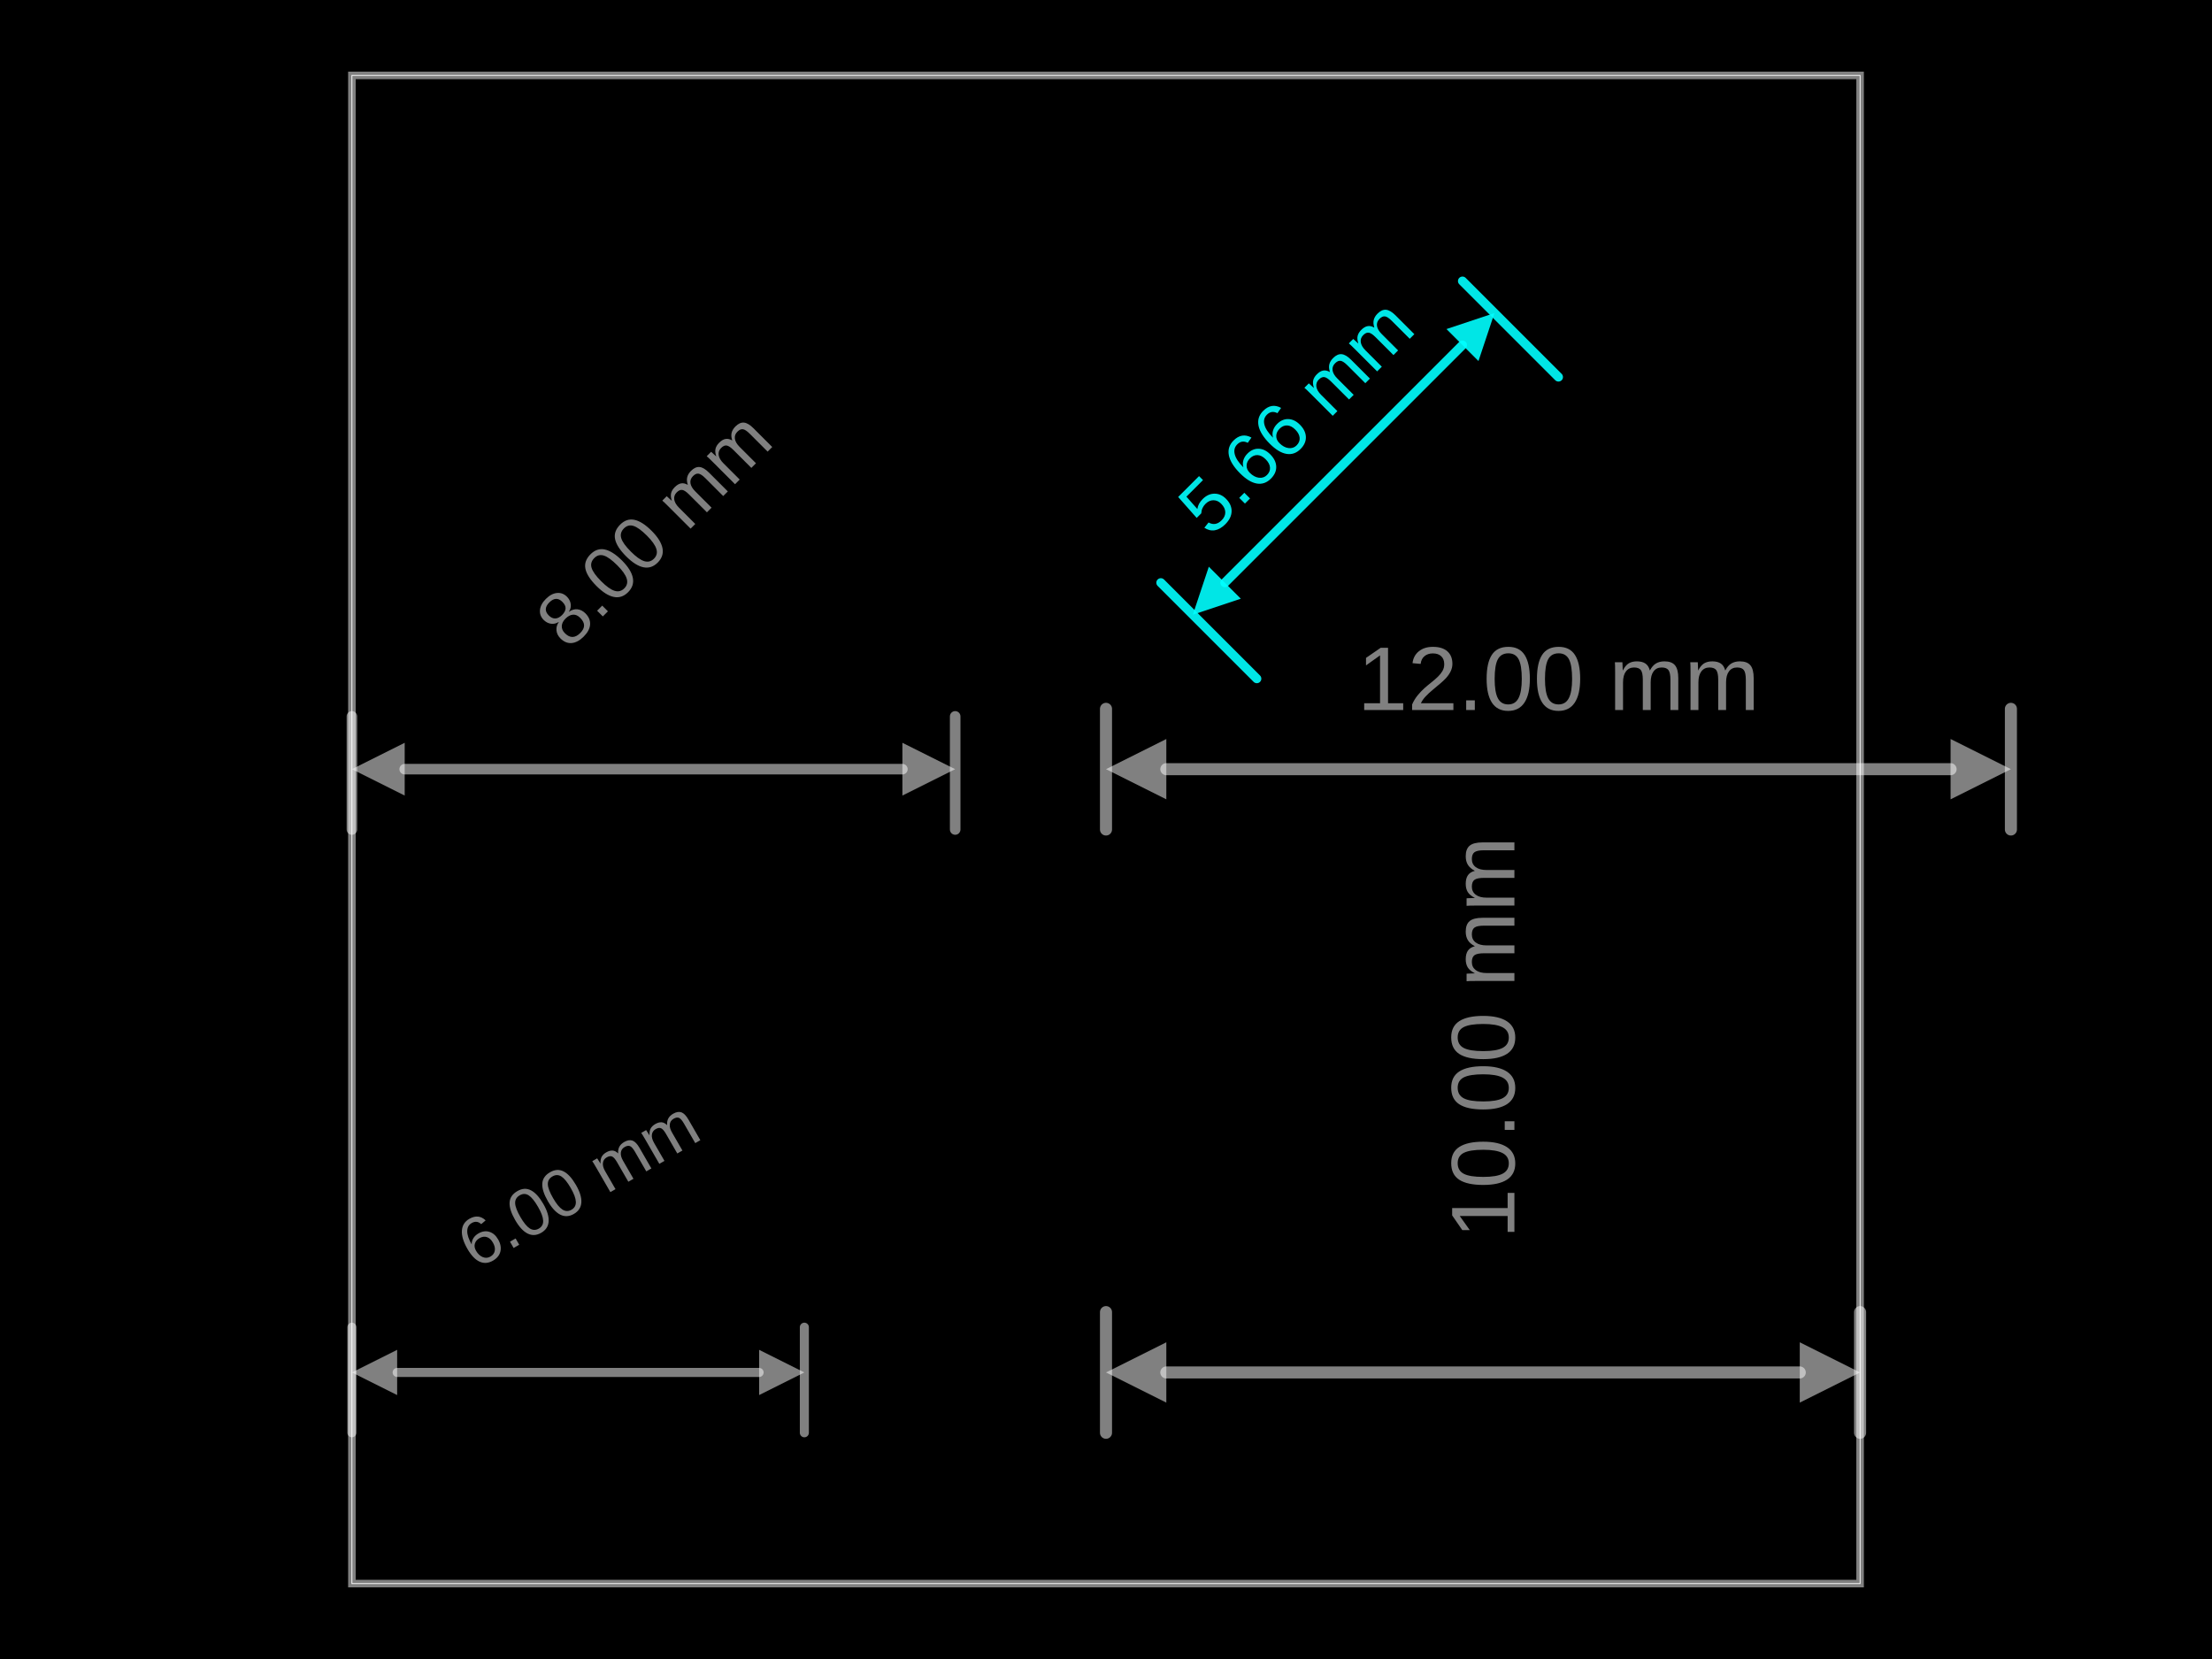
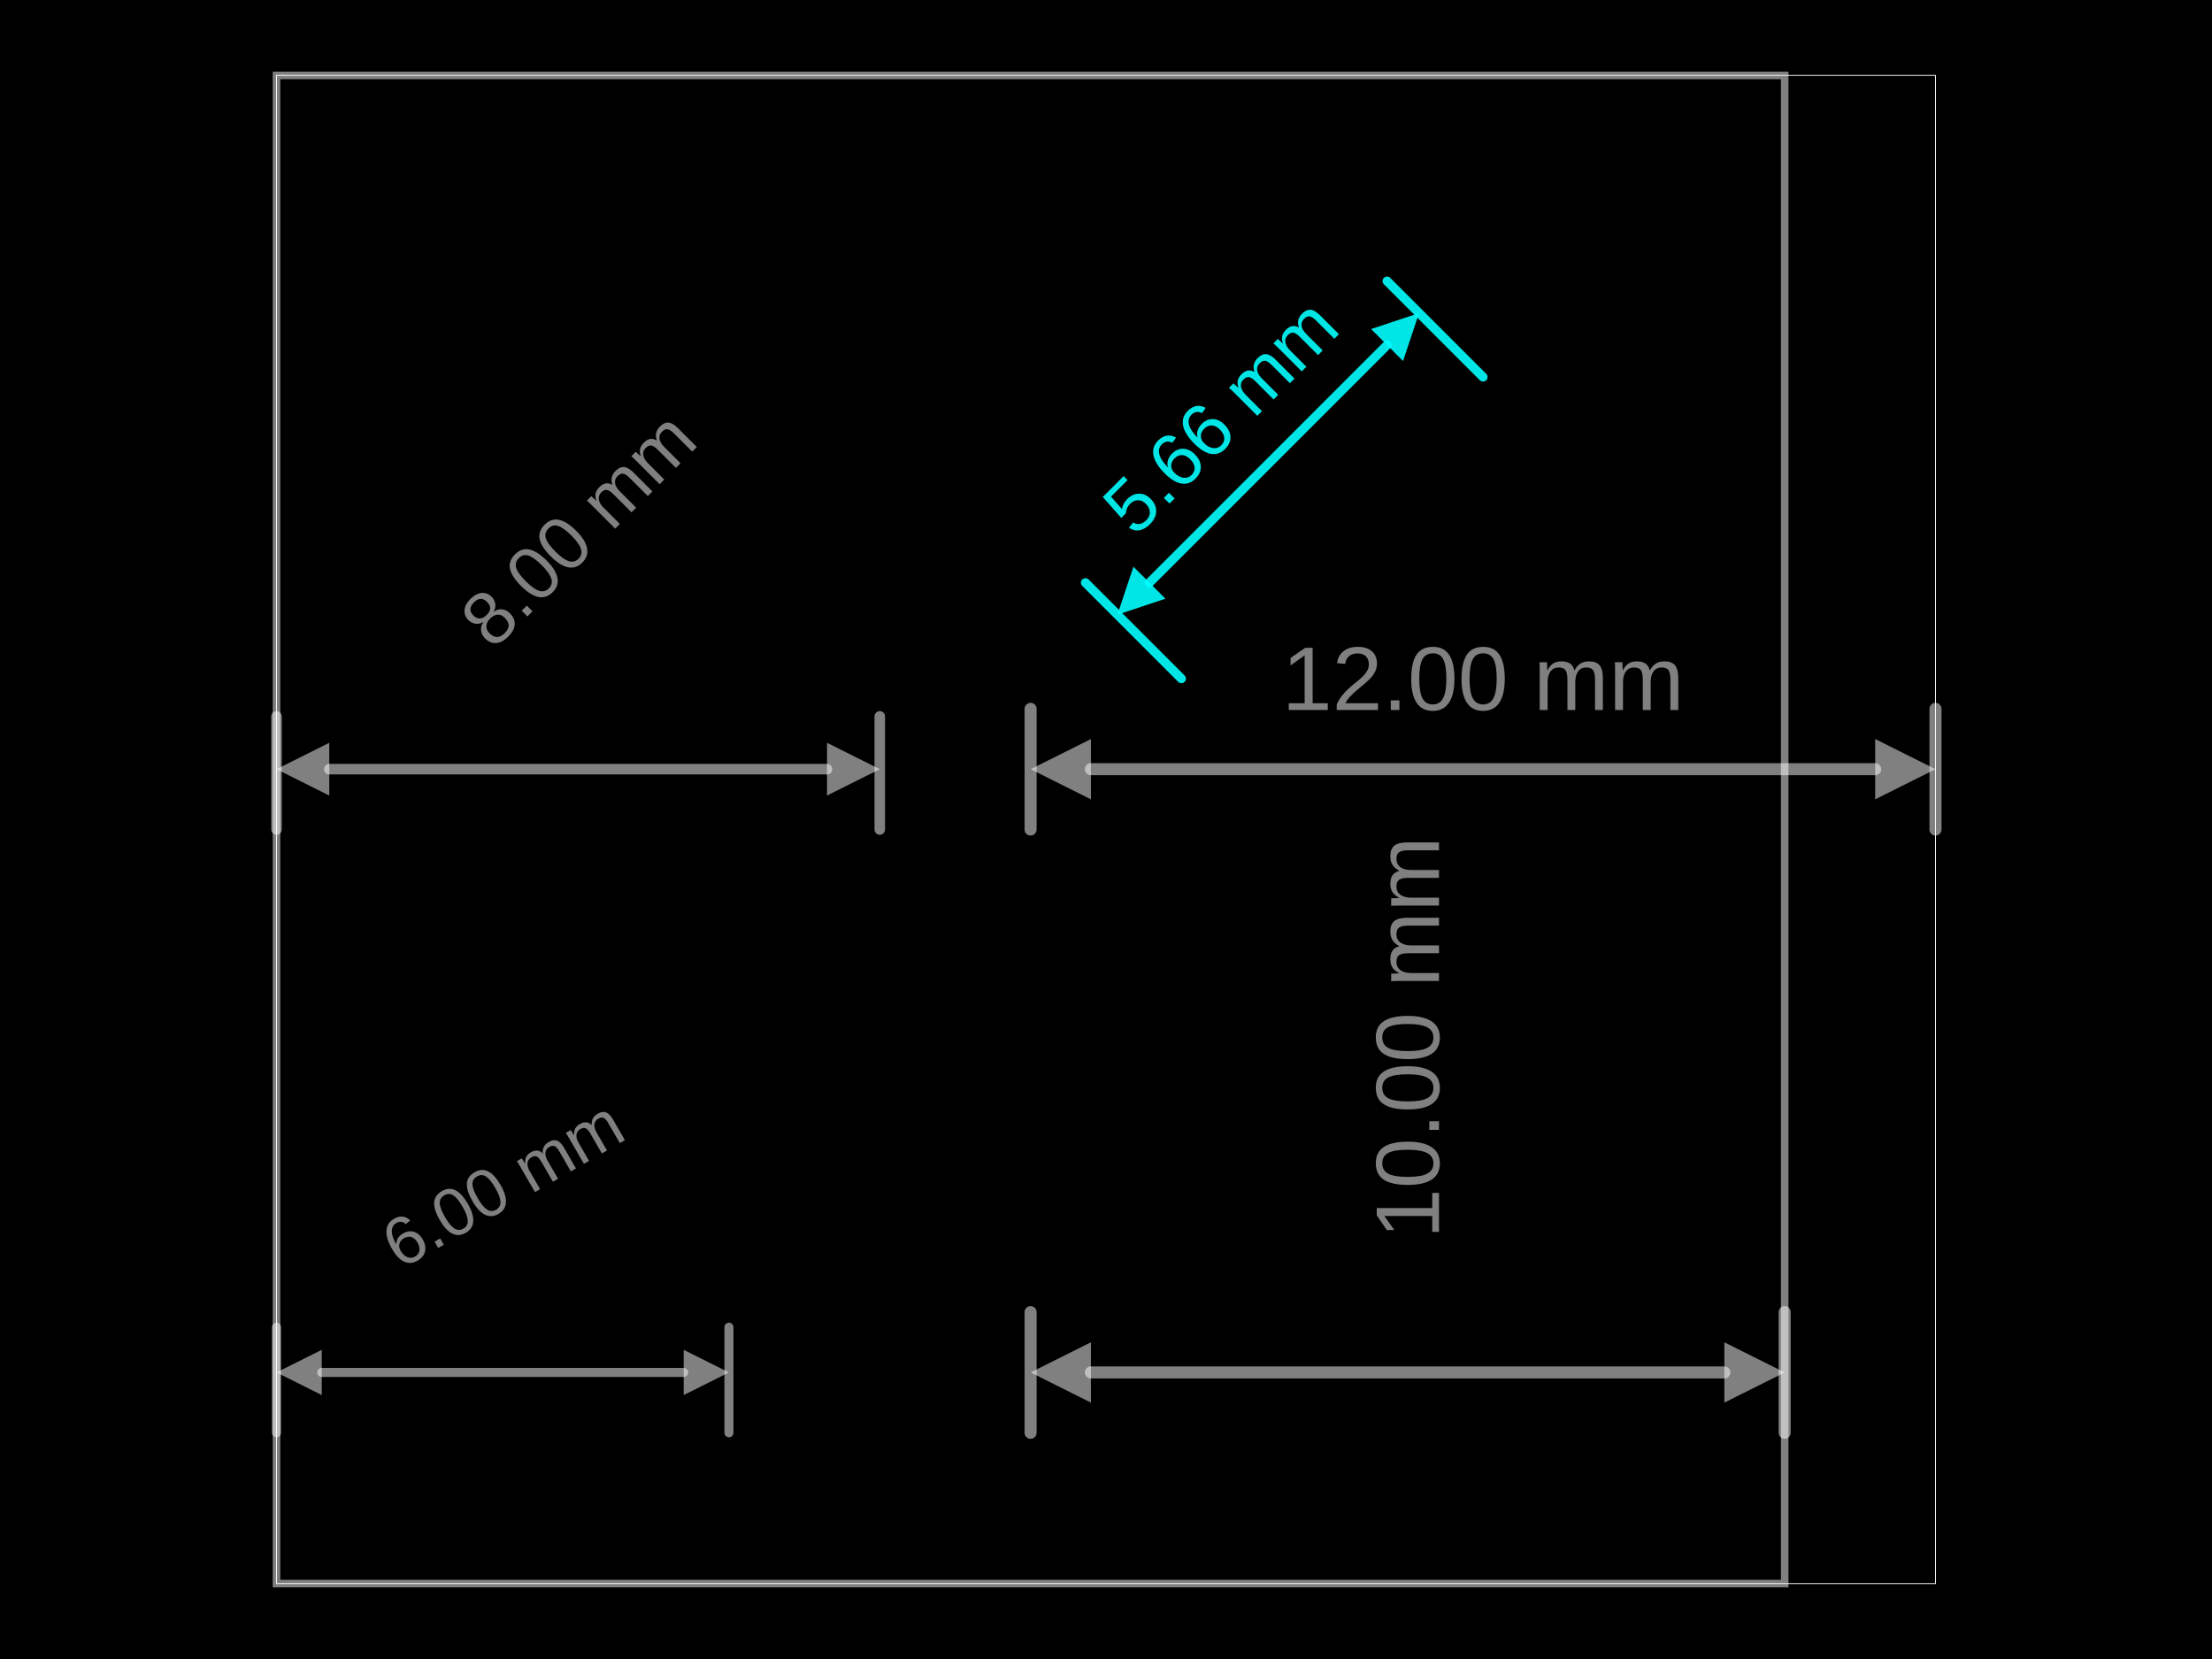
<svg xmlns="http://www.w3.org/2000/svg" width="800" height="600">
  <style />
  <rect class="boundary" x="0" y="0" fill="#000" width="800" height="600" data-type="pcb_background" data-pcb-layer="global" />
-   <rect class="pcb-boundary" fill="none" stroke="#fff" stroke-width="0.3" x="127.273" y="27.273" width="545.455" height="545.455" data-type="pcb_boundary" data-pcb-layer="global" />
-   <path class="pcb-board" d="M 127.273 572.727 L 672.727 572.727 L 672.727 27.273 L 127.273 27.273 Z" fill="none" stroke="rgba(255, 255, 255, 0.5)" stroke-width="2.727" data-type="pcb_board" data-pcb-layer="board" />
+   <rect class="pcb-boundary" fill="none" stroke="#fff" stroke-width="0.3" x="100" y="27.273" width="600" height="545.455" data-type="pcb_boundary" data-pcb-layer="global" />
+   <path class="pcb-board" d="M 100 572.727 L 645.455 572.727 L 645.455 27.273 L 100 27.273 Z" fill="none" stroke="rgba(255, 255, 255, 0.5)" stroke-width="2.727" data-type="pcb_board" data-pcb-layer="board" />
  <g class="pcb-fabrication-note-dimension" data-type="pcb_fabrication_note_dimension" data-pcb-fabrication-note-dimension-id="fab_dimension_1" data-pcb-layer="top" data-pcb-component-id="pcb_component_id_1">
-     <path d="M 400 300 L 400 256.364" stroke="rgba(255,255,255,0.5)" fill="none" stroke-width="4.364" stroke-linecap="round" class="pcb-fabrication-note-dimension-extension" />
-     <path d="M 727.273 300 L 727.273 256.364" stroke="rgba(255,255,255,0.5)" fill="none" stroke-width="4.364" stroke-linecap="round" class="pcb-fabrication-note-dimension-extension" />
-     <path d="M 421.818 278.182 L 705.455 278.182" stroke="rgba(255,255,255,0.5)" fill="none" stroke-width="4.364" stroke-linecap="round" class="pcb-fabrication-note-dimension-line" />
-     <path d="M 400 278.182 L 421.818 267.273 L 421.818 289.091 Z" fill="rgba(255,255,255,0.5)" class="pcb-fabrication-note-dimension-arrow" />
-     <path d="M 727.273 278.182 L 705.455 267.273 L 705.455 289.091 Z" fill="rgba(255,255,255,0.5)" class="pcb-fabrication-note-dimension-arrow" />
-     <text x="563.636" y="245.455" fill="rgba(255,255,255,0.5)" font-size="32.727" font-family="Arial, sans-serif" text-anchor="middle" dominant-baseline="central" class="pcb-fabrication-note-dimension-text" transform="rotate(0 563.6364 245.4545)">12.00 mm</text>
+     <path d="M 372.727 300 L 372.727 256.364" stroke="rgba(255,255,255,0.5)" fill="none" stroke-width="4.364" stroke-linecap="round" class="pcb-fabrication-note-dimension-extension" />
+     <path d="M 700 300 L 700 256.364" stroke="rgba(255,255,255,0.5)" fill="none" stroke-width="4.364" stroke-linecap="round" class="pcb-fabrication-note-dimension-extension" />
+     <path d="M 394.545 278.182 L 678.182 278.182" stroke="rgba(255,255,255,0.5)" fill="none" stroke-width="4.364" stroke-linecap="round" class="pcb-fabrication-note-dimension-line" />
+     <path d="M 372.727 278.182 L 394.545 267.273 L 394.545 289.091 Z" fill="rgba(255,255,255,0.5)" class="pcb-fabrication-note-dimension-arrow" />
+     <path d="M 700 278.182 L 678.182 267.273 L 678.182 289.091 Z" fill="rgba(255,255,255,0.5)" class="pcb-fabrication-note-dimension-arrow" />
+     <text x="536.364" y="245.455" fill="rgba(255,255,255,0.5)" font-size="32.727" font-family="Arial, sans-serif" text-anchor="middle" dominant-baseline="central" class="pcb-fabrication-note-dimension-text" transform="rotate(0 536.3636 245.4545)">12.00 mm</text>
  </g>
  <g class="pcb-fabrication-note-dimension" data-type="pcb_fabrication_note_dimension" data-pcb-fabrication-note-dimension-id="fab_dimension_2" data-pcb-layer="top" data-pcb-component-id="pcb_component_1">
-     <path d="M 454.545 245.455 L 419.833 210.742" stroke="rgba(0, 255, 255, 0.9)" fill="none" stroke-width="3.273" stroke-linecap="round" class="pcb-fabrication-note-dimension-extension" />
-     <path d="M 563.636 136.364 L 528.924 101.651" stroke="rgba(0, 255, 255, 0.9)" fill="none" stroke-width="3.273" stroke-linecap="round" class="pcb-fabrication-note-dimension-extension" />
-     <path d="M 442.975 210.742 L 528.924 124.793" stroke="rgba(0, 255, 255, 0.9)" fill="none" stroke-width="3.273" stroke-linecap="round" class="pcb-fabrication-note-dimension-line" />
-     <path d="M 431.404 222.313 L 437.189 204.957 L 448.76 216.527 Z" fill="rgba(0, 255, 255, 0.9)" class="pcb-fabrication-note-dimension-arrow" />
-     <path d="M 540.495 113.222 L 523.138 119.007 L 534.709 130.578 Z" fill="rgba(0, 255, 255, 0.9)" class="pcb-fabrication-note-dimension-arrow" />
-     <text x="468.593" y="150.411" fill="rgba(0, 255, 255, 0.9)" font-size="27.273" font-family="Arial, sans-serif" text-anchor="middle" dominant-baseline="central" class="pcb-fabrication-note-dimension-text" transform="rotate(-45 468.593 150.4112)">5.66 mm</text>
+     <path d="M 427.273 245.455 L 392.56 210.742" stroke="rgba(0, 255, 255, 0.9)" fill="none" stroke-width="3.273" stroke-linecap="round" class="pcb-fabrication-note-dimension-extension" />
+     <path d="M 536.364 136.364 L 501.651 101.651" stroke="rgba(0, 255, 255, 0.9)" fill="none" stroke-width="3.273" stroke-linecap="round" class="pcb-fabrication-note-dimension-extension" />
+     <path d="M 415.702 210.742 L 501.651 124.793" stroke="rgba(0, 255, 255, 0.9)" fill="none" stroke-width="3.273" stroke-linecap="round" class="pcb-fabrication-note-dimension-line" />
+     <path d="M 404.131 222.313 L 409.916 204.957 L 421.487 216.527 Z" fill="rgba(0, 255, 255, 0.9)" class="pcb-fabrication-note-dimension-arrow" />
+     <path d="M 513.222 113.222 L 495.866 119.007 L 507.437 130.578 Z" fill="rgba(0, 255, 255, 0.9)" class="pcb-fabrication-note-dimension-arrow" />
+     <text x="441.32" y="150.411" fill="rgba(0, 255, 255, 0.9)" font-size="27.273" font-family="Arial, sans-serif" text-anchor="middle" dominant-baseline="central" class="pcb-fabrication-note-dimension-text" transform="rotate(-45 441.3202 150.4112)">5.66 mm</text>
  </g>
  <g class="pcb-fabrication-note-dimension" data-type="pcb_fabrication_note_dimension" data-pcb-fabrication-note-dimension-id="fab_dimension_3" data-pcb-layer="top" data-pcb-component-id="pcb_component_id_2">
-     <path d="M 400 518.182 L 400 474.545" stroke="rgba(255,255,255,0.5)" fill="none" stroke-width="4.364" stroke-linecap="round" class="pcb-fabrication-note-dimension-extension" />
-     <path d="M 672.727 518.182 L 672.727 474.545" stroke="rgba(255,255,255,0.5)" fill="none" stroke-width="4.364" stroke-linecap="round" class="pcb-fabrication-note-dimension-extension" />
-     <path d="M 421.818 496.364 L 650.909 496.364" stroke="rgba(255,255,255,0.5)" fill="none" stroke-width="4.364" stroke-linecap="round" class="pcb-fabrication-note-dimension-line" />
-     <path d="M 400 496.364 L 421.818 485.455 L 421.818 507.273 Z" fill="rgba(255,255,255,0.5)" class="pcb-fabrication-note-dimension-arrow" />
-     <path d="M 672.727 496.364 L 650.909 485.455 L 650.909 507.273 Z" fill="rgba(255,255,255,0.5)" class="pcb-fabrication-note-dimension-arrow" />
-     <text x="536.364" y="375.273" fill="rgba(255,255,255,0.5)" font-size="32.727" font-family="Arial, sans-serif" text-anchor="middle" dominant-baseline="central" class="pcb-fabrication-note-dimension-text" transform="rotate(-90 536.3636 375.2727)">10.00 mm</text>
+     <path d="M 372.727 518.182 L 372.727 474.545" stroke="rgba(255,255,255,0.5)" fill="none" stroke-width="4.364" stroke-linecap="round" class="pcb-fabrication-note-dimension-extension" />
+     <path d="M 645.455 518.182 L 645.455 474.545" stroke="rgba(255,255,255,0.5)" fill="none" stroke-width="4.364" stroke-linecap="round" class="pcb-fabrication-note-dimension-extension" />
+     <path d="M 394.545 496.364 L 623.636 496.364" stroke="rgba(255,255,255,0.5)" fill="none" stroke-width="4.364" stroke-linecap="round" class="pcb-fabrication-note-dimension-line" />
+     <path d="M 372.727 496.364 L 394.545 485.455 L 394.545 507.273 Z" fill="rgba(255,255,255,0.5)" class="pcb-fabrication-note-dimension-arrow" />
+     <path d="M 645.455 496.364 L 623.636 485.455 L 623.636 507.273 Z" fill="rgba(255,255,255,0.5)" class="pcb-fabrication-note-dimension-arrow" />
+     <text x="509.091" y="375.273" fill="rgba(255,255,255,0.5)" font-size="32.727" font-family="Arial, sans-serif" text-anchor="middle" dominant-baseline="central" class="pcb-fabrication-note-dimension-text" transform="rotate(-90 509.0909 375.2727)">10.00 mm</text>
  </g>
  <g class="pcb-fabrication-note-dimension" data-type="pcb_fabrication_note_dimension" data-pcb-fabrication-note-dimension-id="fab_dimension_4" data-pcb-layer="top" data-pcb-component-id="pcb_component_id_3">
-     <path d="M 127.273 300 L 127.273 259.091" stroke="rgba(255,255,255,0.5)" fill="none" stroke-width="3.818" stroke-linecap="round" class="pcb-fabrication-note-dimension-extension" />
-     <path d="M 345.455 300 L 345.455 259.091" stroke="rgba(255,255,255,0.5)" fill="none" stroke-width="3.818" stroke-linecap="round" class="pcb-fabrication-note-dimension-extension" />
-     <path d="M 146.364 278.182 L 326.364 278.182" stroke="rgba(255,255,255,0.5)" fill="none" stroke-width="3.818" stroke-linecap="round" class="pcb-fabrication-note-dimension-line" />
-     <path d="M 127.273 278.182 L 146.364 268.636 L 146.364 287.727 Z" fill="rgba(255,255,255,0.5)" class="pcb-fabrication-note-dimension-arrow" />
-     <path d="M 345.455 278.182 L 326.364 268.636 L 326.364 287.727 Z" fill="rgba(255,255,255,0.5)" class="pcb-fabrication-note-dimension-arrow" />
-     <text x="236.364" y="191.223" fill="rgba(255,255,255,0.5)" font-size="27.273" font-family="Arial, sans-serif" text-anchor="middle" dominant-baseline="central" class="pcb-fabrication-note-dimension-text" transform="rotate(-45 236.3636 191.2233)">8.00 mm</text>
+     <path d="M 100 300 L 100 259.091" stroke="rgba(255,255,255,0.5)" fill="none" stroke-width="3.818" stroke-linecap="round" class="pcb-fabrication-note-dimension-extension" />
+     <path d="M 318.182 300 L 318.182 259.091" stroke="rgba(255,255,255,0.5)" fill="none" stroke-width="3.818" stroke-linecap="round" class="pcb-fabrication-note-dimension-extension" />
+     <path d="M 119.091 278.182 L 299.091 278.182" stroke="rgba(255,255,255,0.5)" fill="none" stroke-width="3.818" stroke-linecap="round" class="pcb-fabrication-note-dimension-line" />
+     <path d="M 100 278.182 L 119.091 268.636 L 119.091 287.727 Z" fill="rgba(255,255,255,0.5)" class="pcb-fabrication-note-dimension-arrow" />
+     <path d="M 318.182 278.182 L 299.091 268.636 L 299.091 287.727 Z" fill="rgba(255,255,255,0.5)" class="pcb-fabrication-note-dimension-arrow" />
+     <text x="209.091" y="191.223" fill="rgba(255,255,255,0.5)" font-size="27.273" font-family="Arial, sans-serif" text-anchor="middle" dominant-baseline="central" class="pcb-fabrication-note-dimension-text" transform="rotate(-45 209.0909 191.2233)">8.00 mm</text>
  </g>
  <g class="pcb-fabrication-note-dimension" data-type="pcb_fabrication_note_dimension" data-pcb-fabrication-note-dimension-id="fab_dimension_7" data-pcb-layer="top" data-pcb-component-id="pcb_component_id_6">
-     <path d="M 127.273 518.182 L 127.273 480" stroke="rgba(255,255,255,0.5)" fill="none" stroke-width="3.273" stroke-linecap="round" class="pcb-fabrication-note-dimension-extension" />
-     <path d="M 290.909 518.182 L 290.909 480" stroke="rgba(255,255,255,0.5)" fill="none" stroke-width="3.273" stroke-linecap="round" class="pcb-fabrication-note-dimension-extension" />
-     <path d="M 143.636 496.364 L 274.545 496.364" stroke="rgba(255,255,255,0.5)" fill="none" stroke-width="3.273" stroke-linecap="round" class="pcb-fabrication-note-dimension-line" />
-     <path d="M 127.273 496.364 L 143.636 488.182 L 143.636 504.545 Z" fill="rgba(255,255,255,0.5)" class="pcb-fabrication-note-dimension-arrow" />
-     <path d="M 290.909 496.364 L 274.545 488.182 L 274.545 504.545 Z" fill="rgba(255,255,255,0.5)" class="pcb-fabrication-note-dimension-arrow" />
-     <text x="209.091" y="428.053" fill="rgba(255,255,255,0.5)" font-size="24.545" font-family="Arial, sans-serif" text-anchor="middle" dominant-baseline="central" class="pcb-fabrication-note-dimension-text" transform="rotate(-30 209.0909 428.0533)">6.00 mm</text>
+     <path d="M 100 518.182 L 100 480" stroke="rgba(255,255,255,0.5)" fill="none" stroke-width="3.273" stroke-linecap="round" class="pcb-fabrication-note-dimension-extension" />
+     <path d="M 263.636 518.182 L 263.636 480" stroke="rgba(255,255,255,0.5)" fill="none" stroke-width="3.273" stroke-linecap="round" class="pcb-fabrication-note-dimension-extension" />
+     <path d="M 116.364 496.364 L 247.273 496.364" stroke="rgba(255,255,255,0.5)" fill="none" stroke-width="3.273" stroke-linecap="round" class="pcb-fabrication-note-dimension-line" />
+     <path d="M 100 496.364 L 116.364 488.182 L 116.364 504.545 Z" fill="rgba(255,255,255,0.5)" class="pcb-fabrication-note-dimension-arrow" />
+     <path d="M 263.636 496.364 L 247.273 488.182 L 247.273 504.545 Z" fill="rgba(255,255,255,0.5)" class="pcb-fabrication-note-dimension-arrow" />
+     <text x="181.818" y="428.053" fill="rgba(255,255,255,0.5)" font-size="24.545" font-family="Arial, sans-serif" text-anchor="middle" dominant-baseline="central" class="pcb-fabrication-note-dimension-text" transform="rotate(-30 181.8182 428.0533)">6.00 mm</text>
  </g>
</svg>
